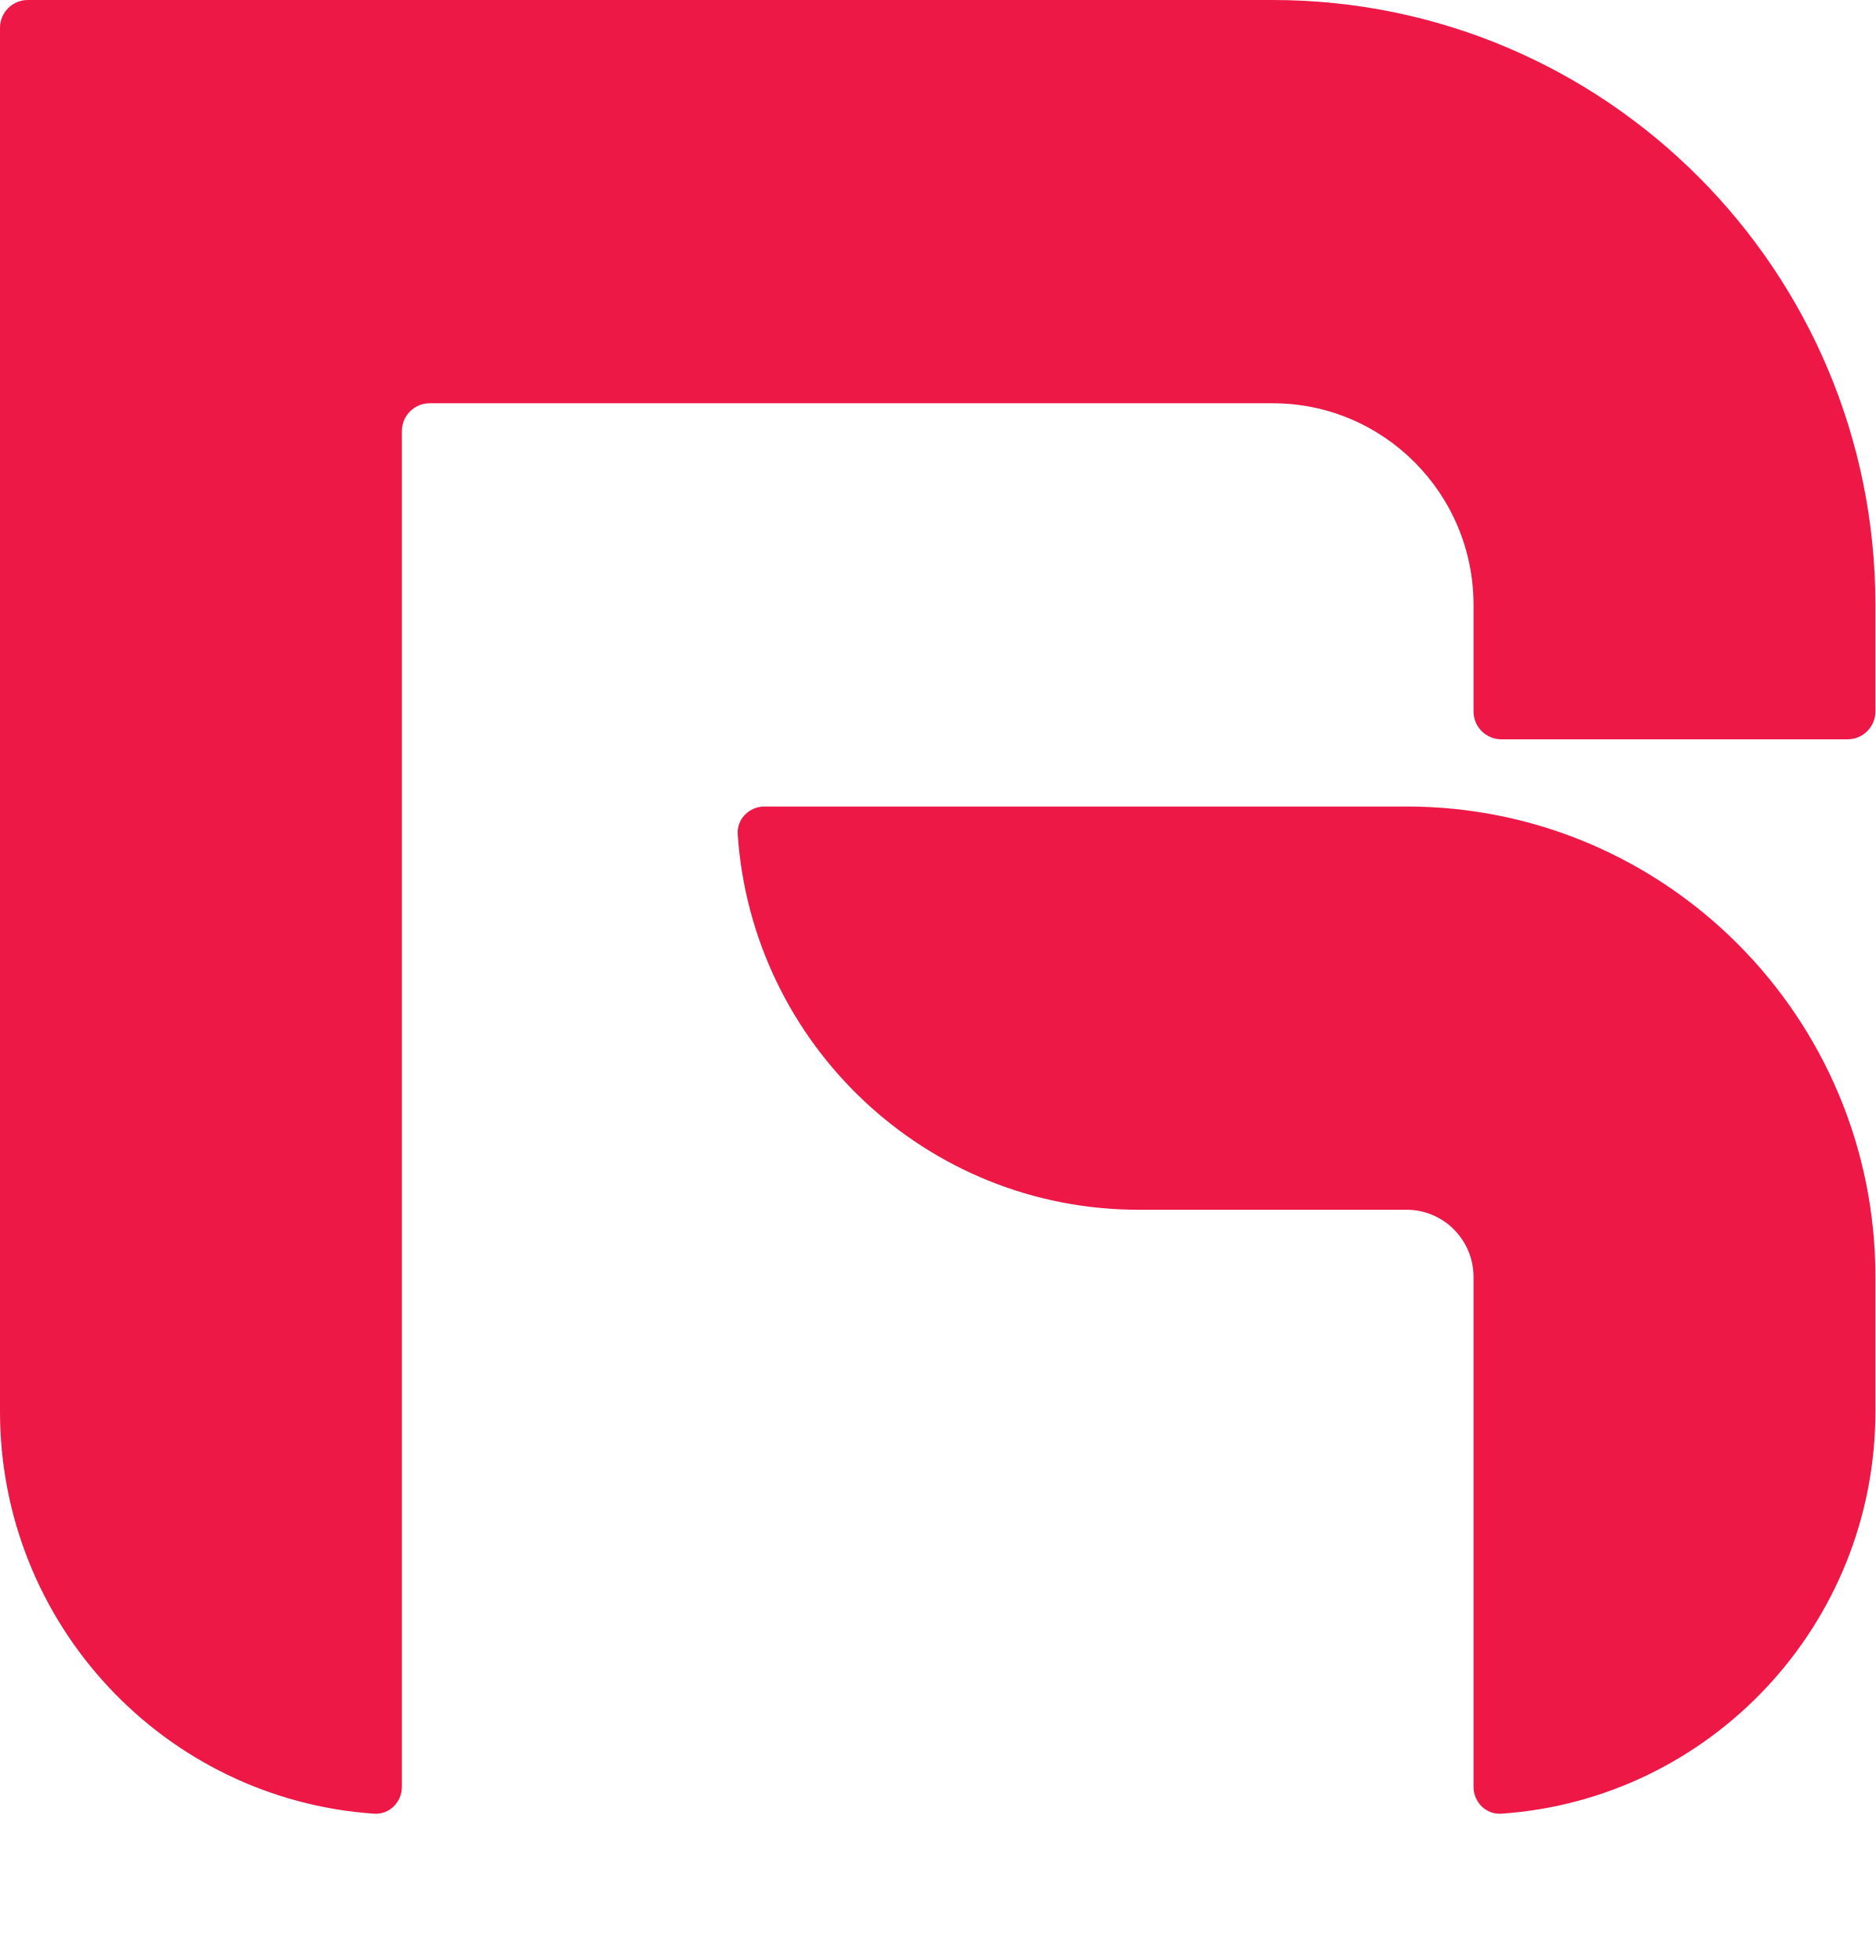
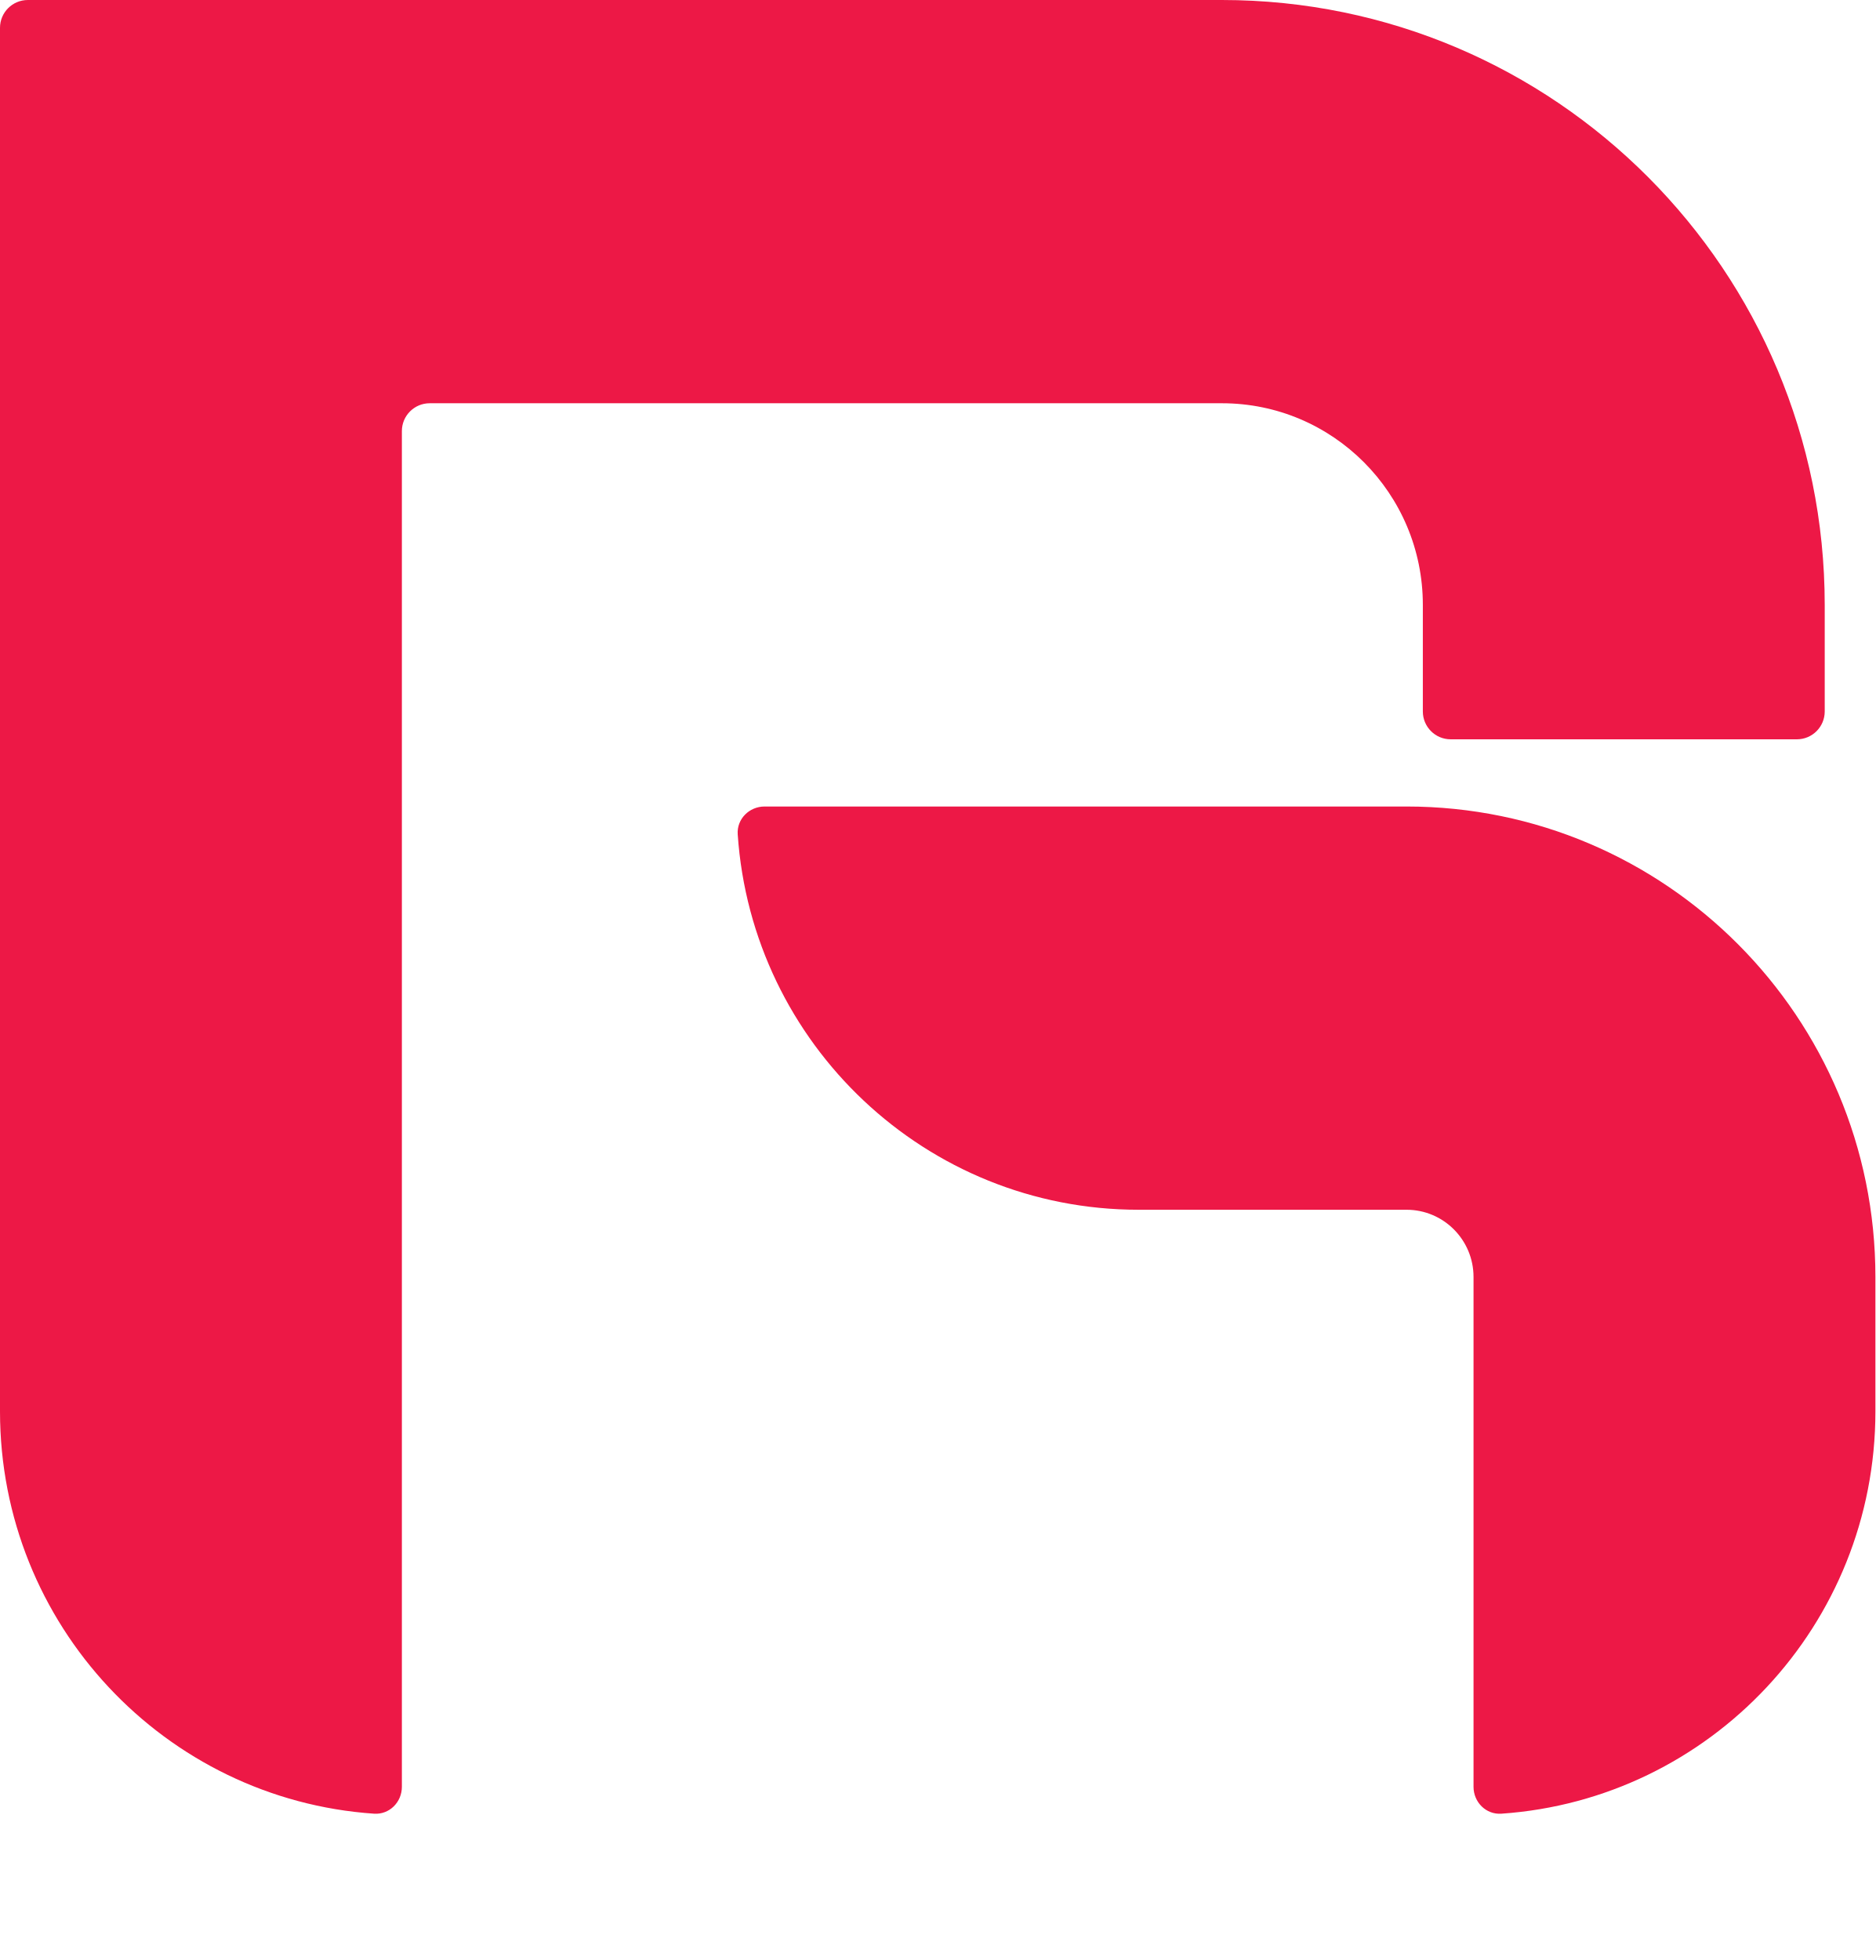
<svg xmlns="http://www.w3.org/2000/svg" width="111" height="116" viewBox="0 0 111 116" fill="none">
-   <path d="M0 1.647C0 0.737 0.737 0 1.647 0L75.321 0C95.026 0 111 16.028 111 35.799V42.108C111 43.017 110.263 43.755 109.353 43.755H88.861C87.952 43.755 87.214 43.017 87.214 42.108V35.799C87.214 29.209 81.89 23.866 75.321 23.866L25.433 23.866C24.523 23.866 23.786 24.604 23.786 25.513L23.786 105.751C23.786 106.66 23.046 107.404 22.138 107.341C9.77 106.492 0 96.157 0 83.531L0 1.647Z" fill="#ED1846" />
-   <path d="M45.254 47.732C44.345 47.732 43.601 48.472 43.663 49.38C44.506 61.792 54.808 71.598 67.393 71.598H83.25C85.439 71.598 87.214 73.379 87.214 75.576V105.751C87.214 106.66 87.954 107.404 88.862 107.341C101.23 106.492 111 96.157 111 83.531V75.576C111 60.198 98.576 47.732 83.25 47.732L45.254 47.732Z" fill="#ED1846" />
+   <path d="M0 1.647C0 0.737 0.737 0 1.647 0C1.647 0 1.647 0 1.647 0C1.647 0 52.617 0 72.321 0C92.026 0 108 16.028 108 35.799V42.108C108 43.017 107.263 43.755 106.353 43.755H85.861C84.952 43.755 84.214 43.017 84.214 42.108V35.799C84.214 29.209 78.89 23.866 72.321 23.866H25.433C24.523 23.866 23.786 24.604 23.786 25.513V105.751C23.786 106.66 23.046 107.404 22.138 107.341C9.77 106.492 0 96.157 0 83.531V1.647Z" fill="#ED1846" />
+   <path d="M45.254 47.732C44.345 47.732 43.601 48.472 43.663 49.38C44.506 61.792 54.808 71.598 67.393 71.598H83.25C85.439 71.598 87.214 73.379 87.214 75.576V105.751C87.214 106.66 87.954 107.404 88.862 107.341C101.23 106.492 111 96.157 111 83.531V75.576C111 60.198 98.576 47.732 83.25 47.732H45.254Z" fill="#ED1846" />
</svg>
